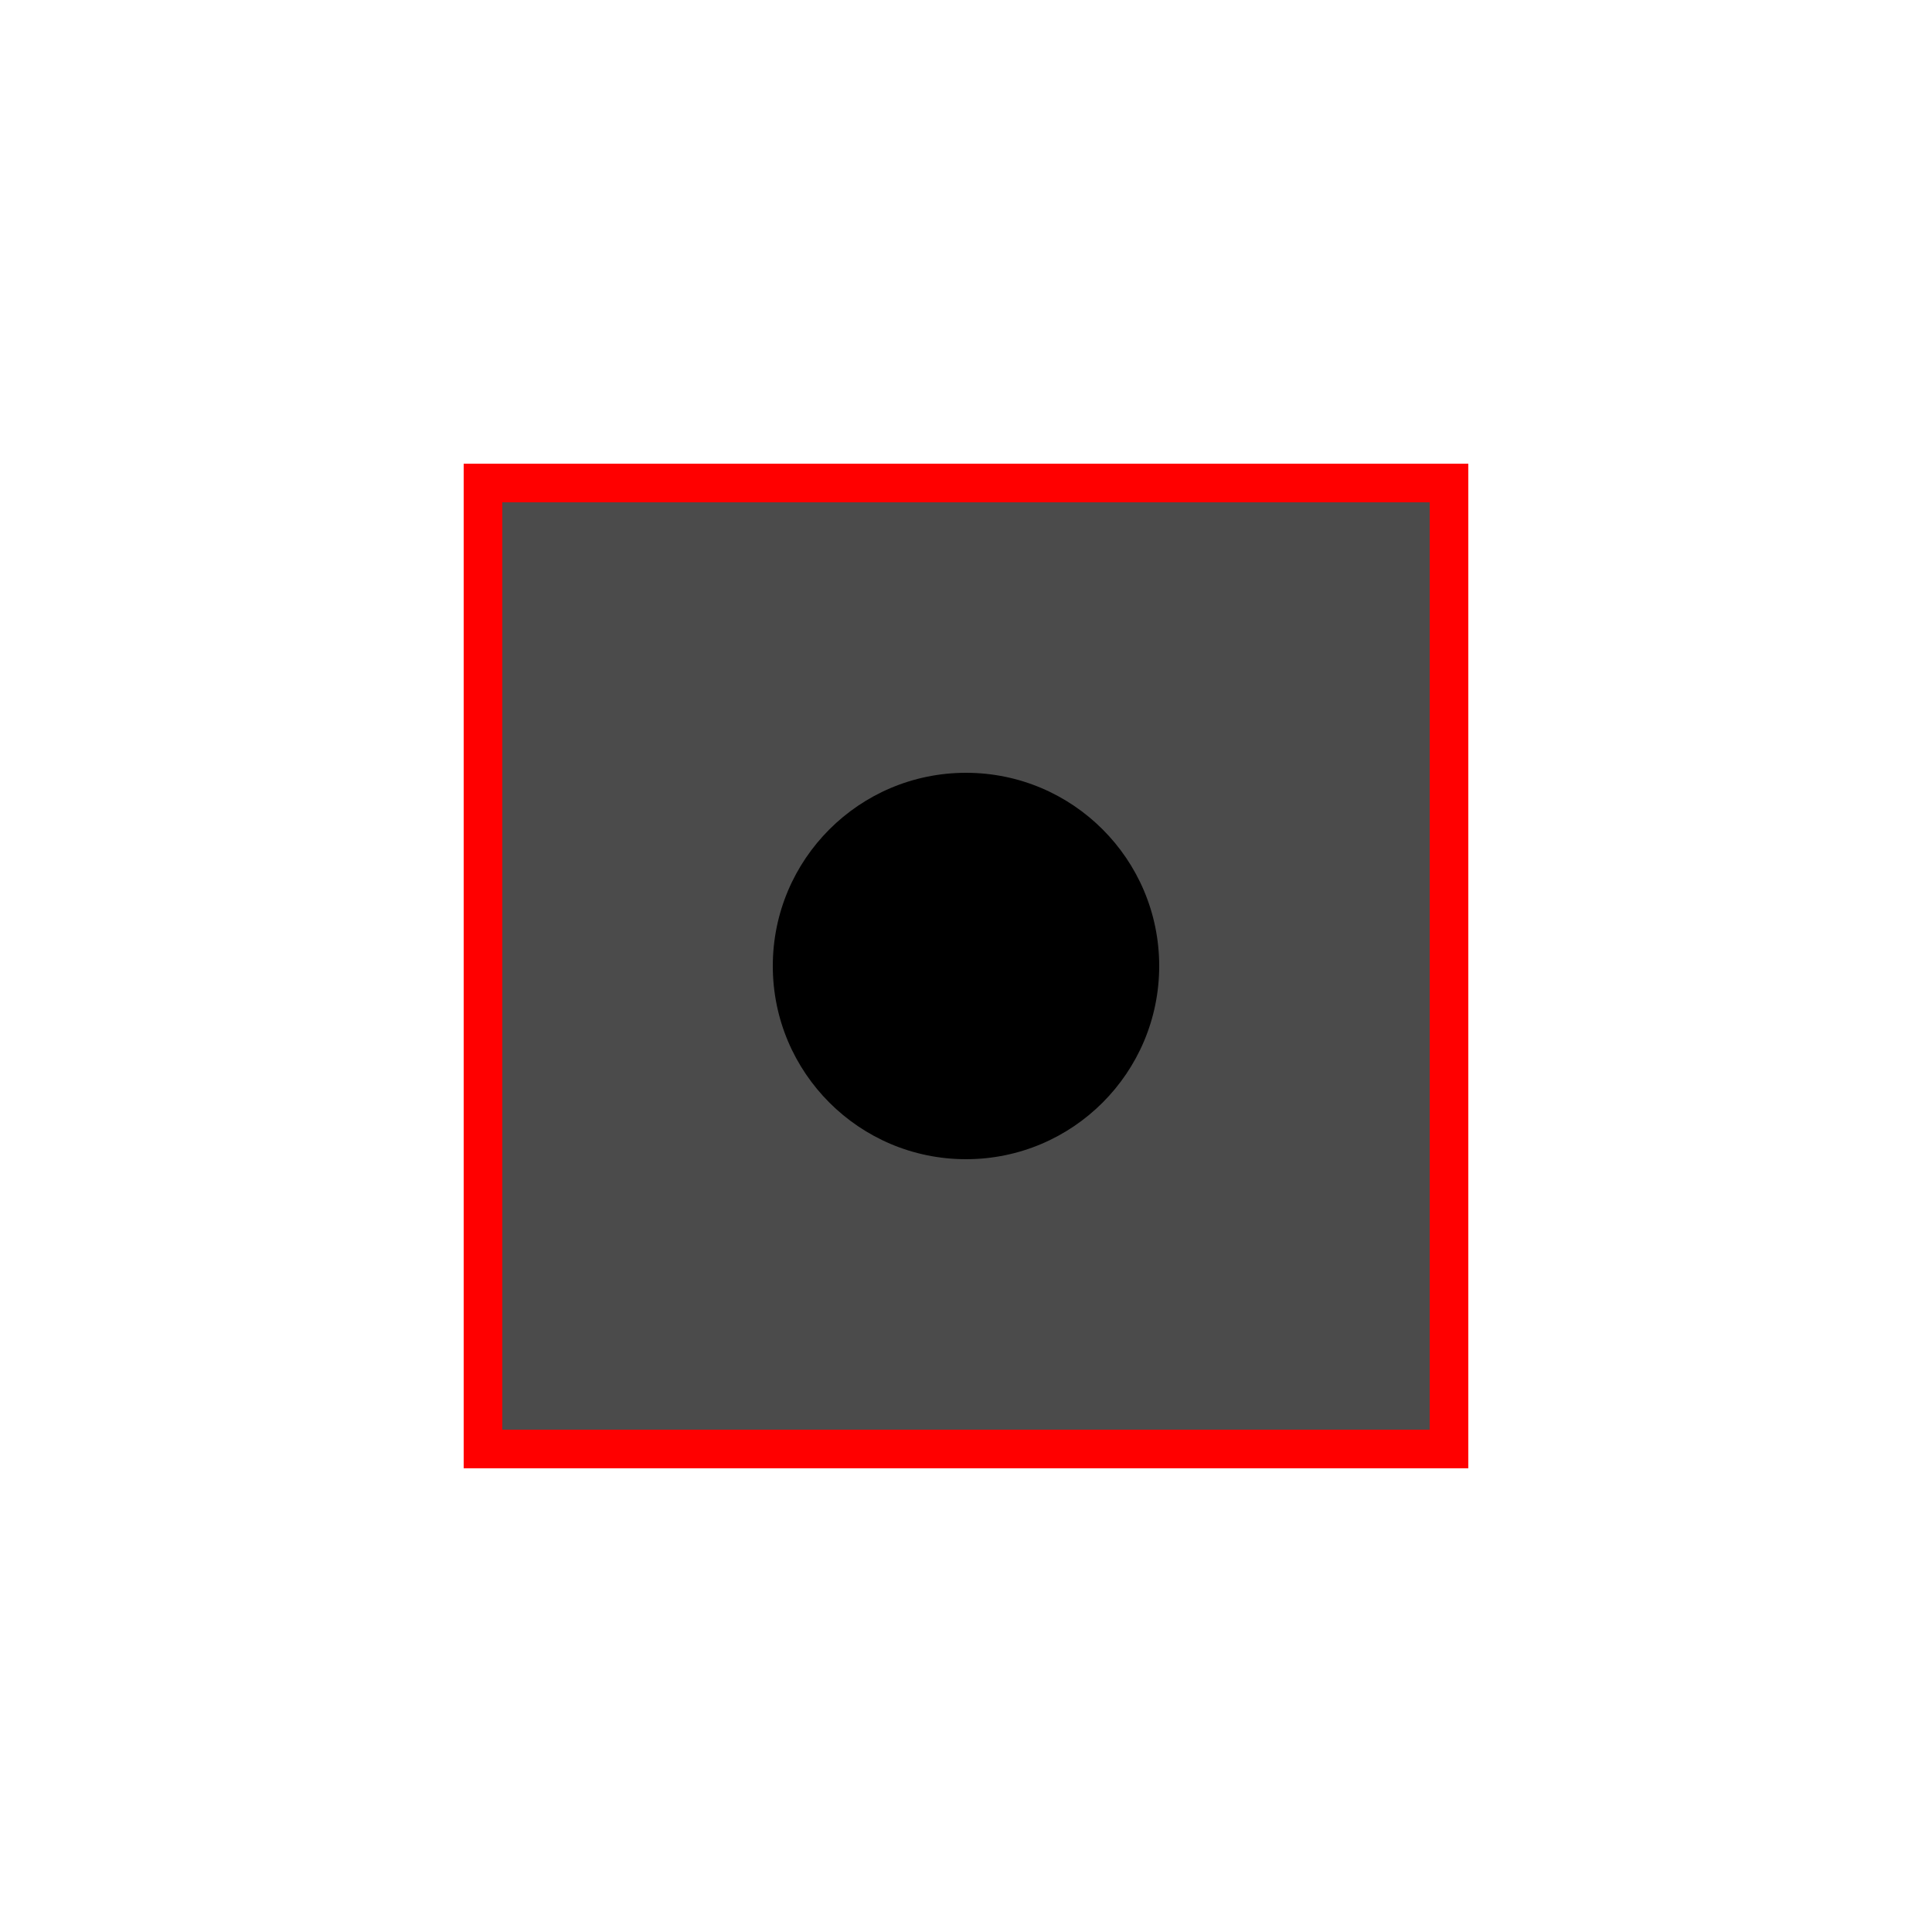
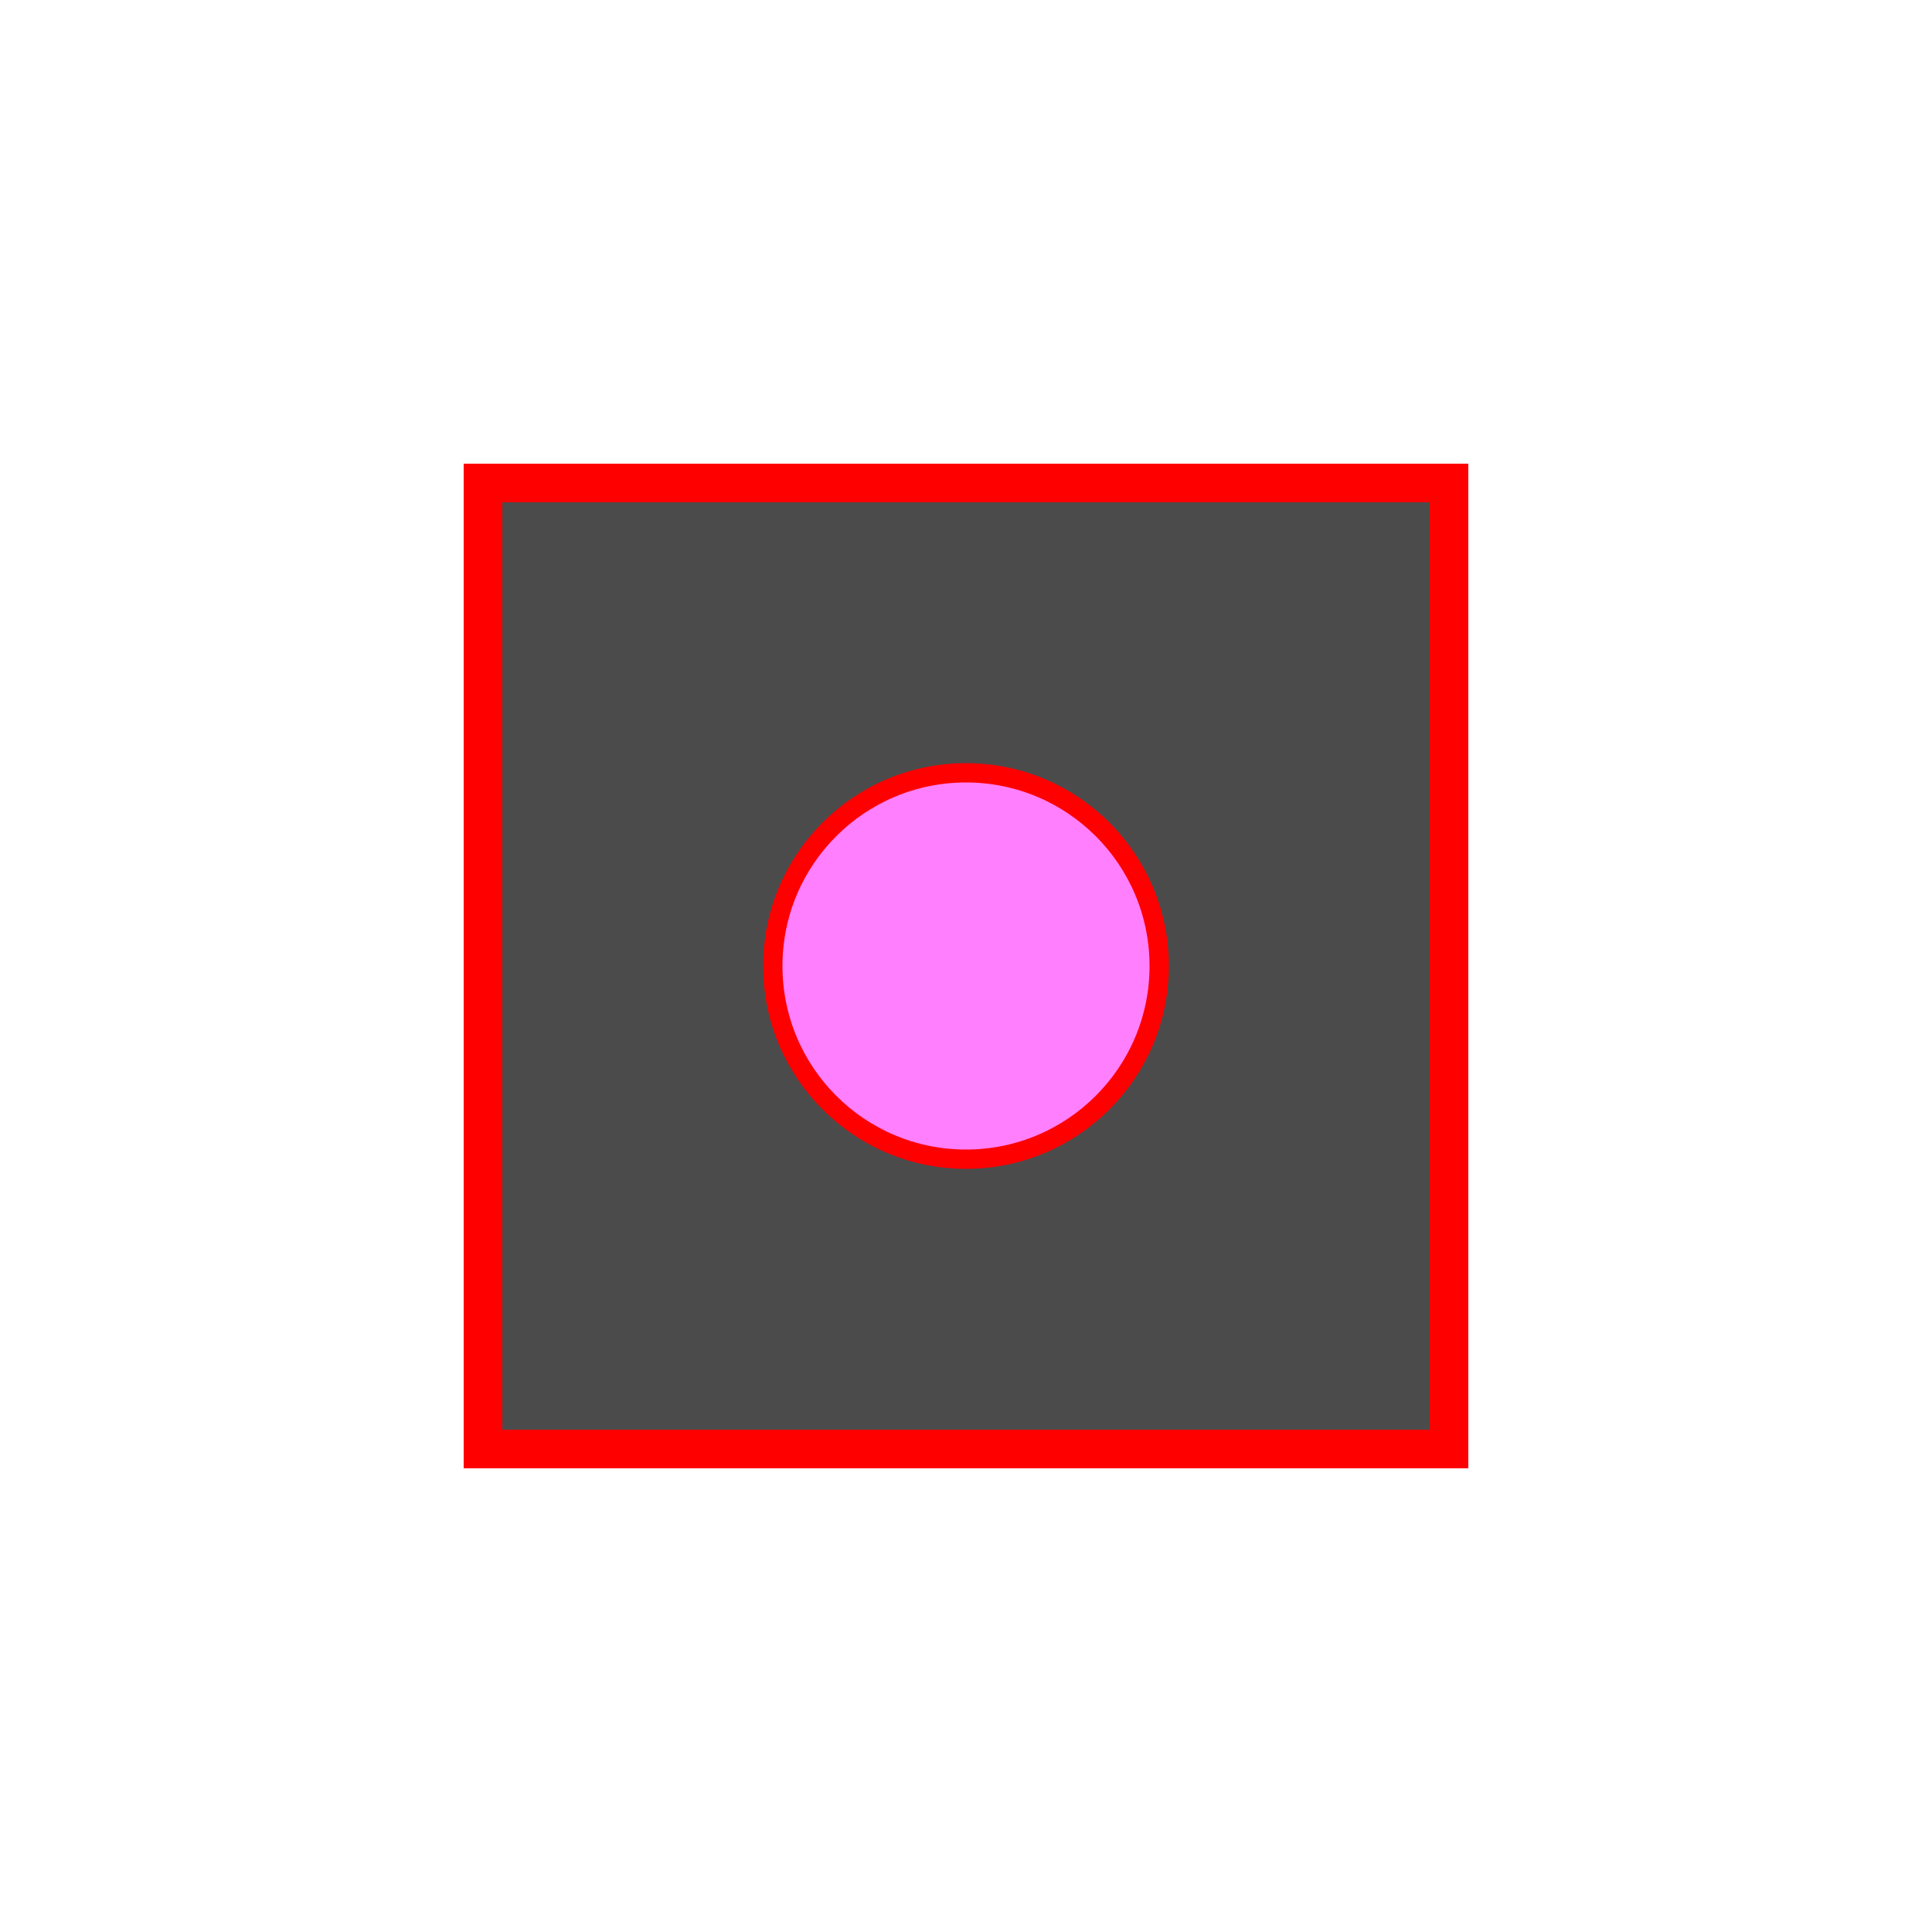
<svg xmlns="http://www.w3.org/2000/svg" viewBox="0 0 100 100">
  <rect fill="rgb(75,75,75)" height="50" stroke="rgb(255,0,0)" stroke-width="2" width="50" x="25" y="25" />
-   <circle cx="50" cy="50" r="10" />
+   <circle cx="50" cy="50" fill="rgb(255,127,255)" r="10" stroke="rgb(255,0,0)" stroke-width="1" />
</svg>
